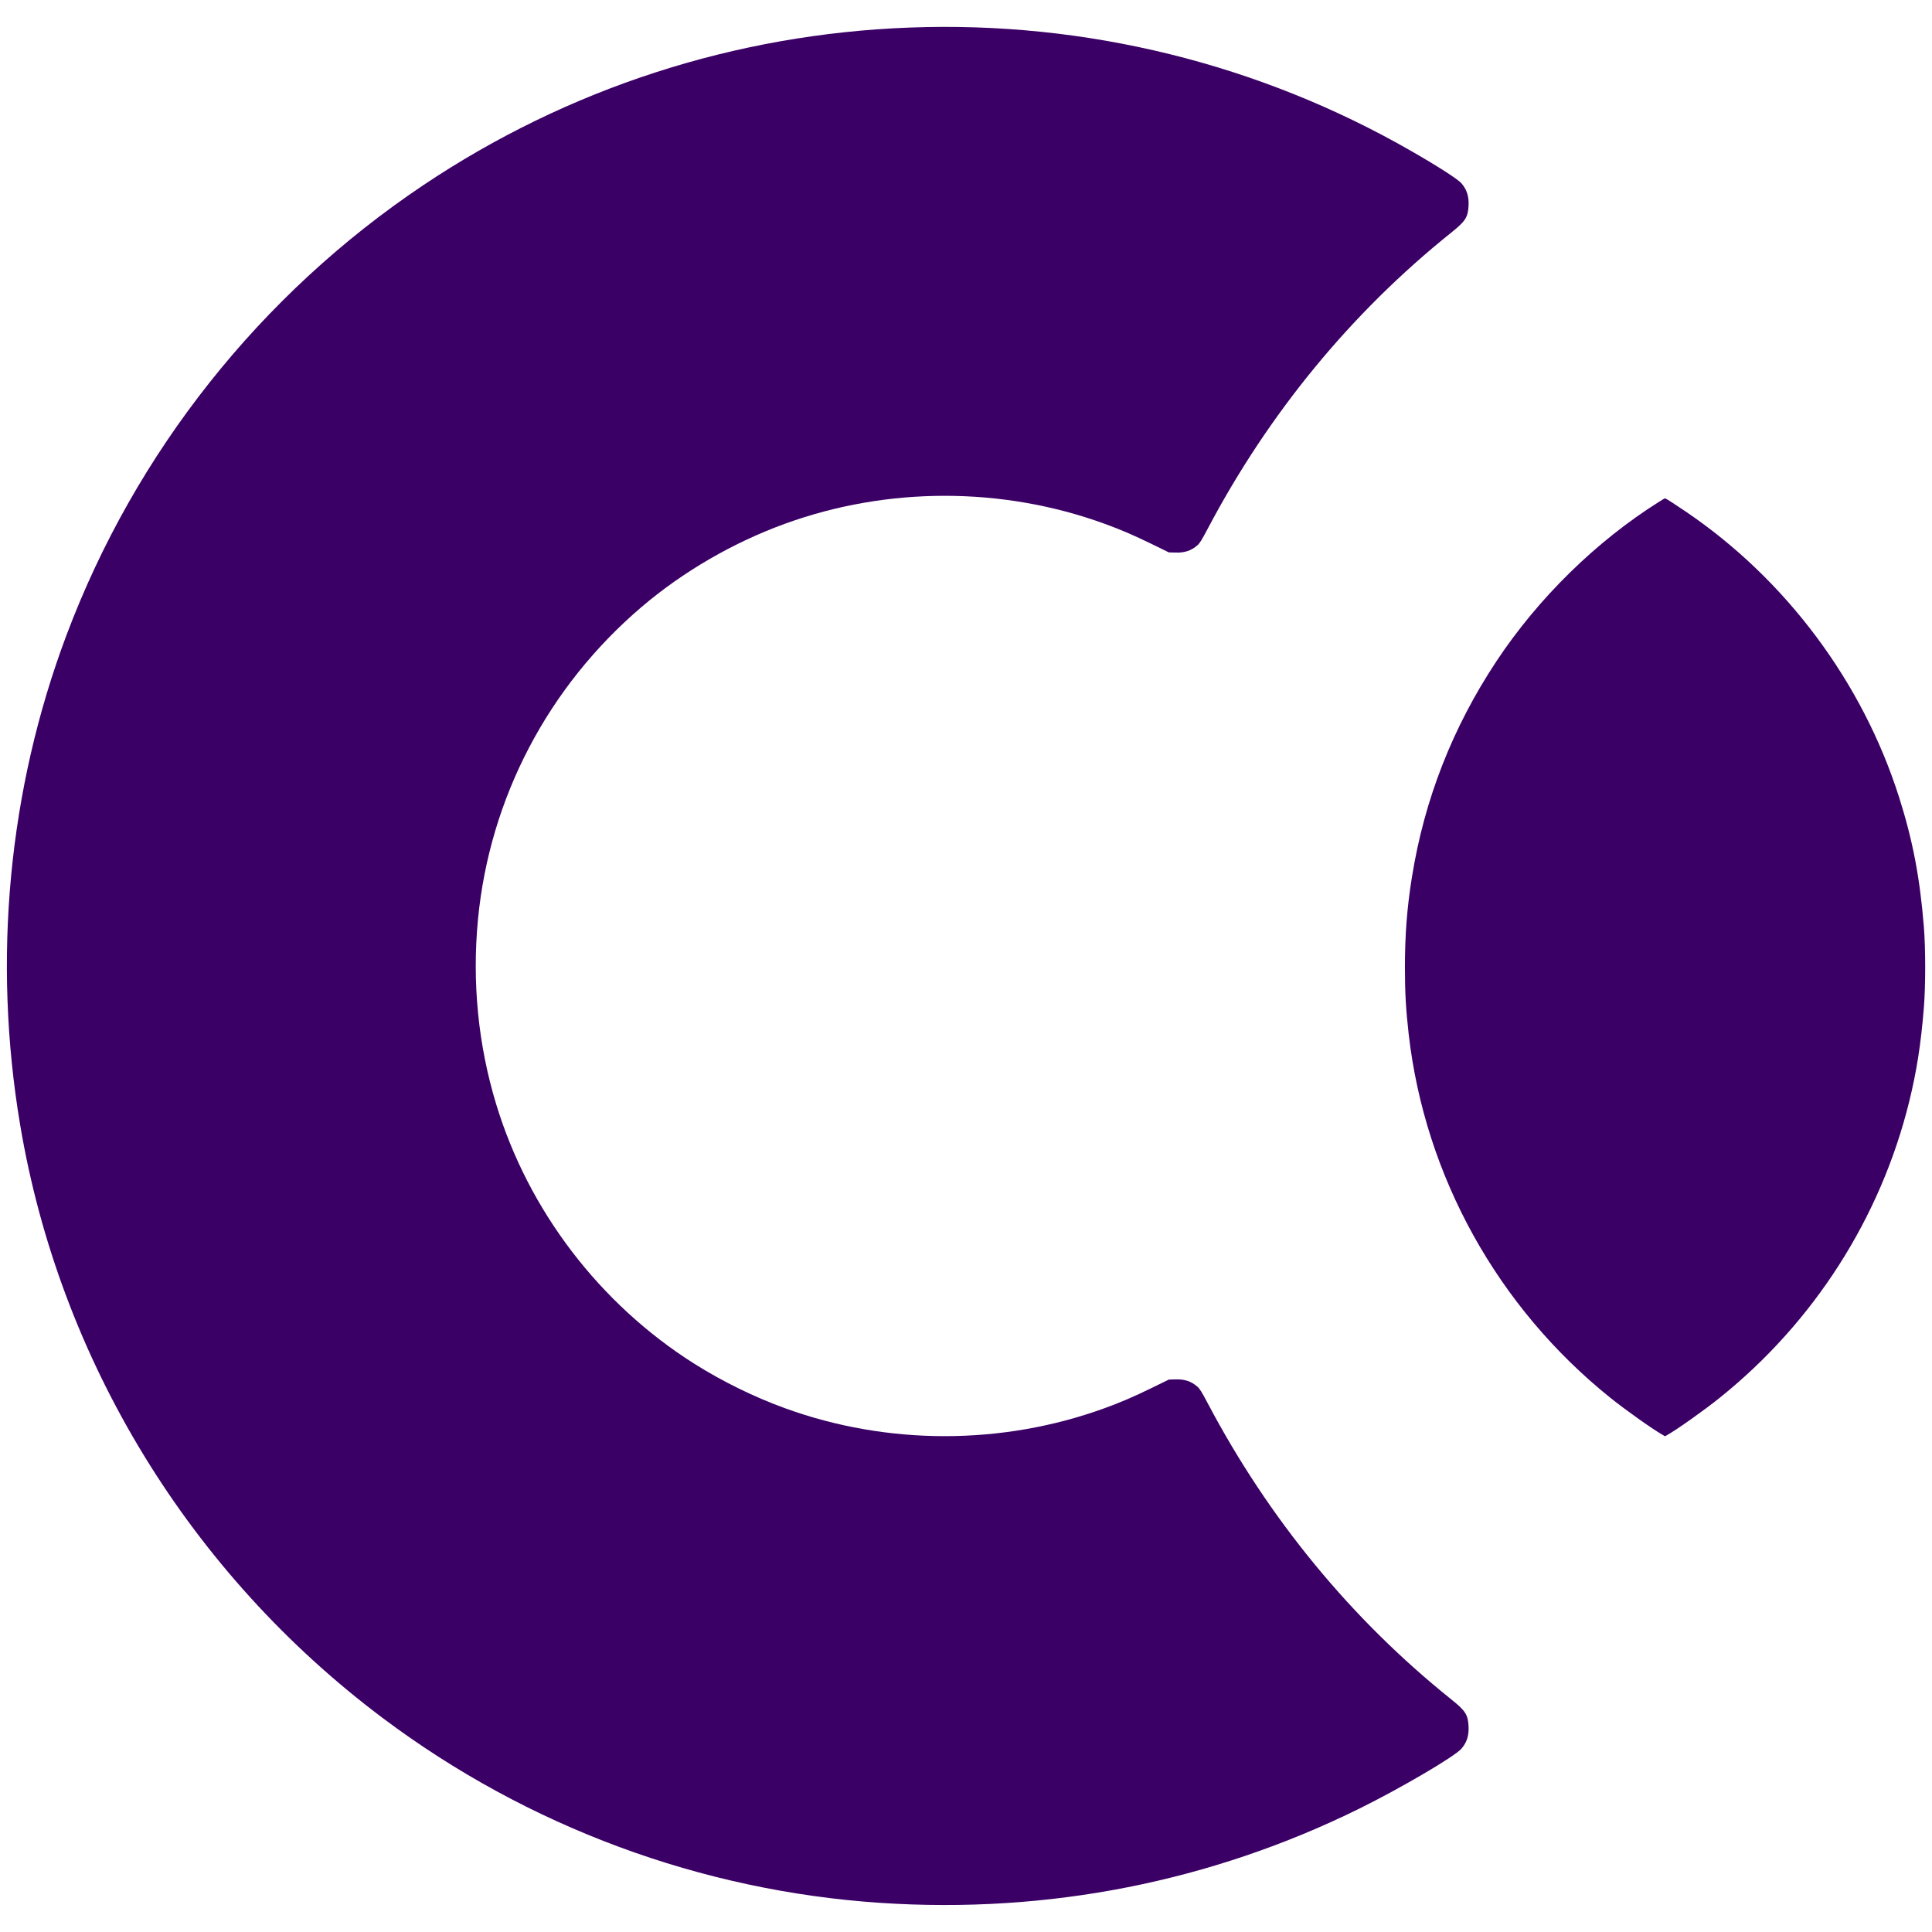
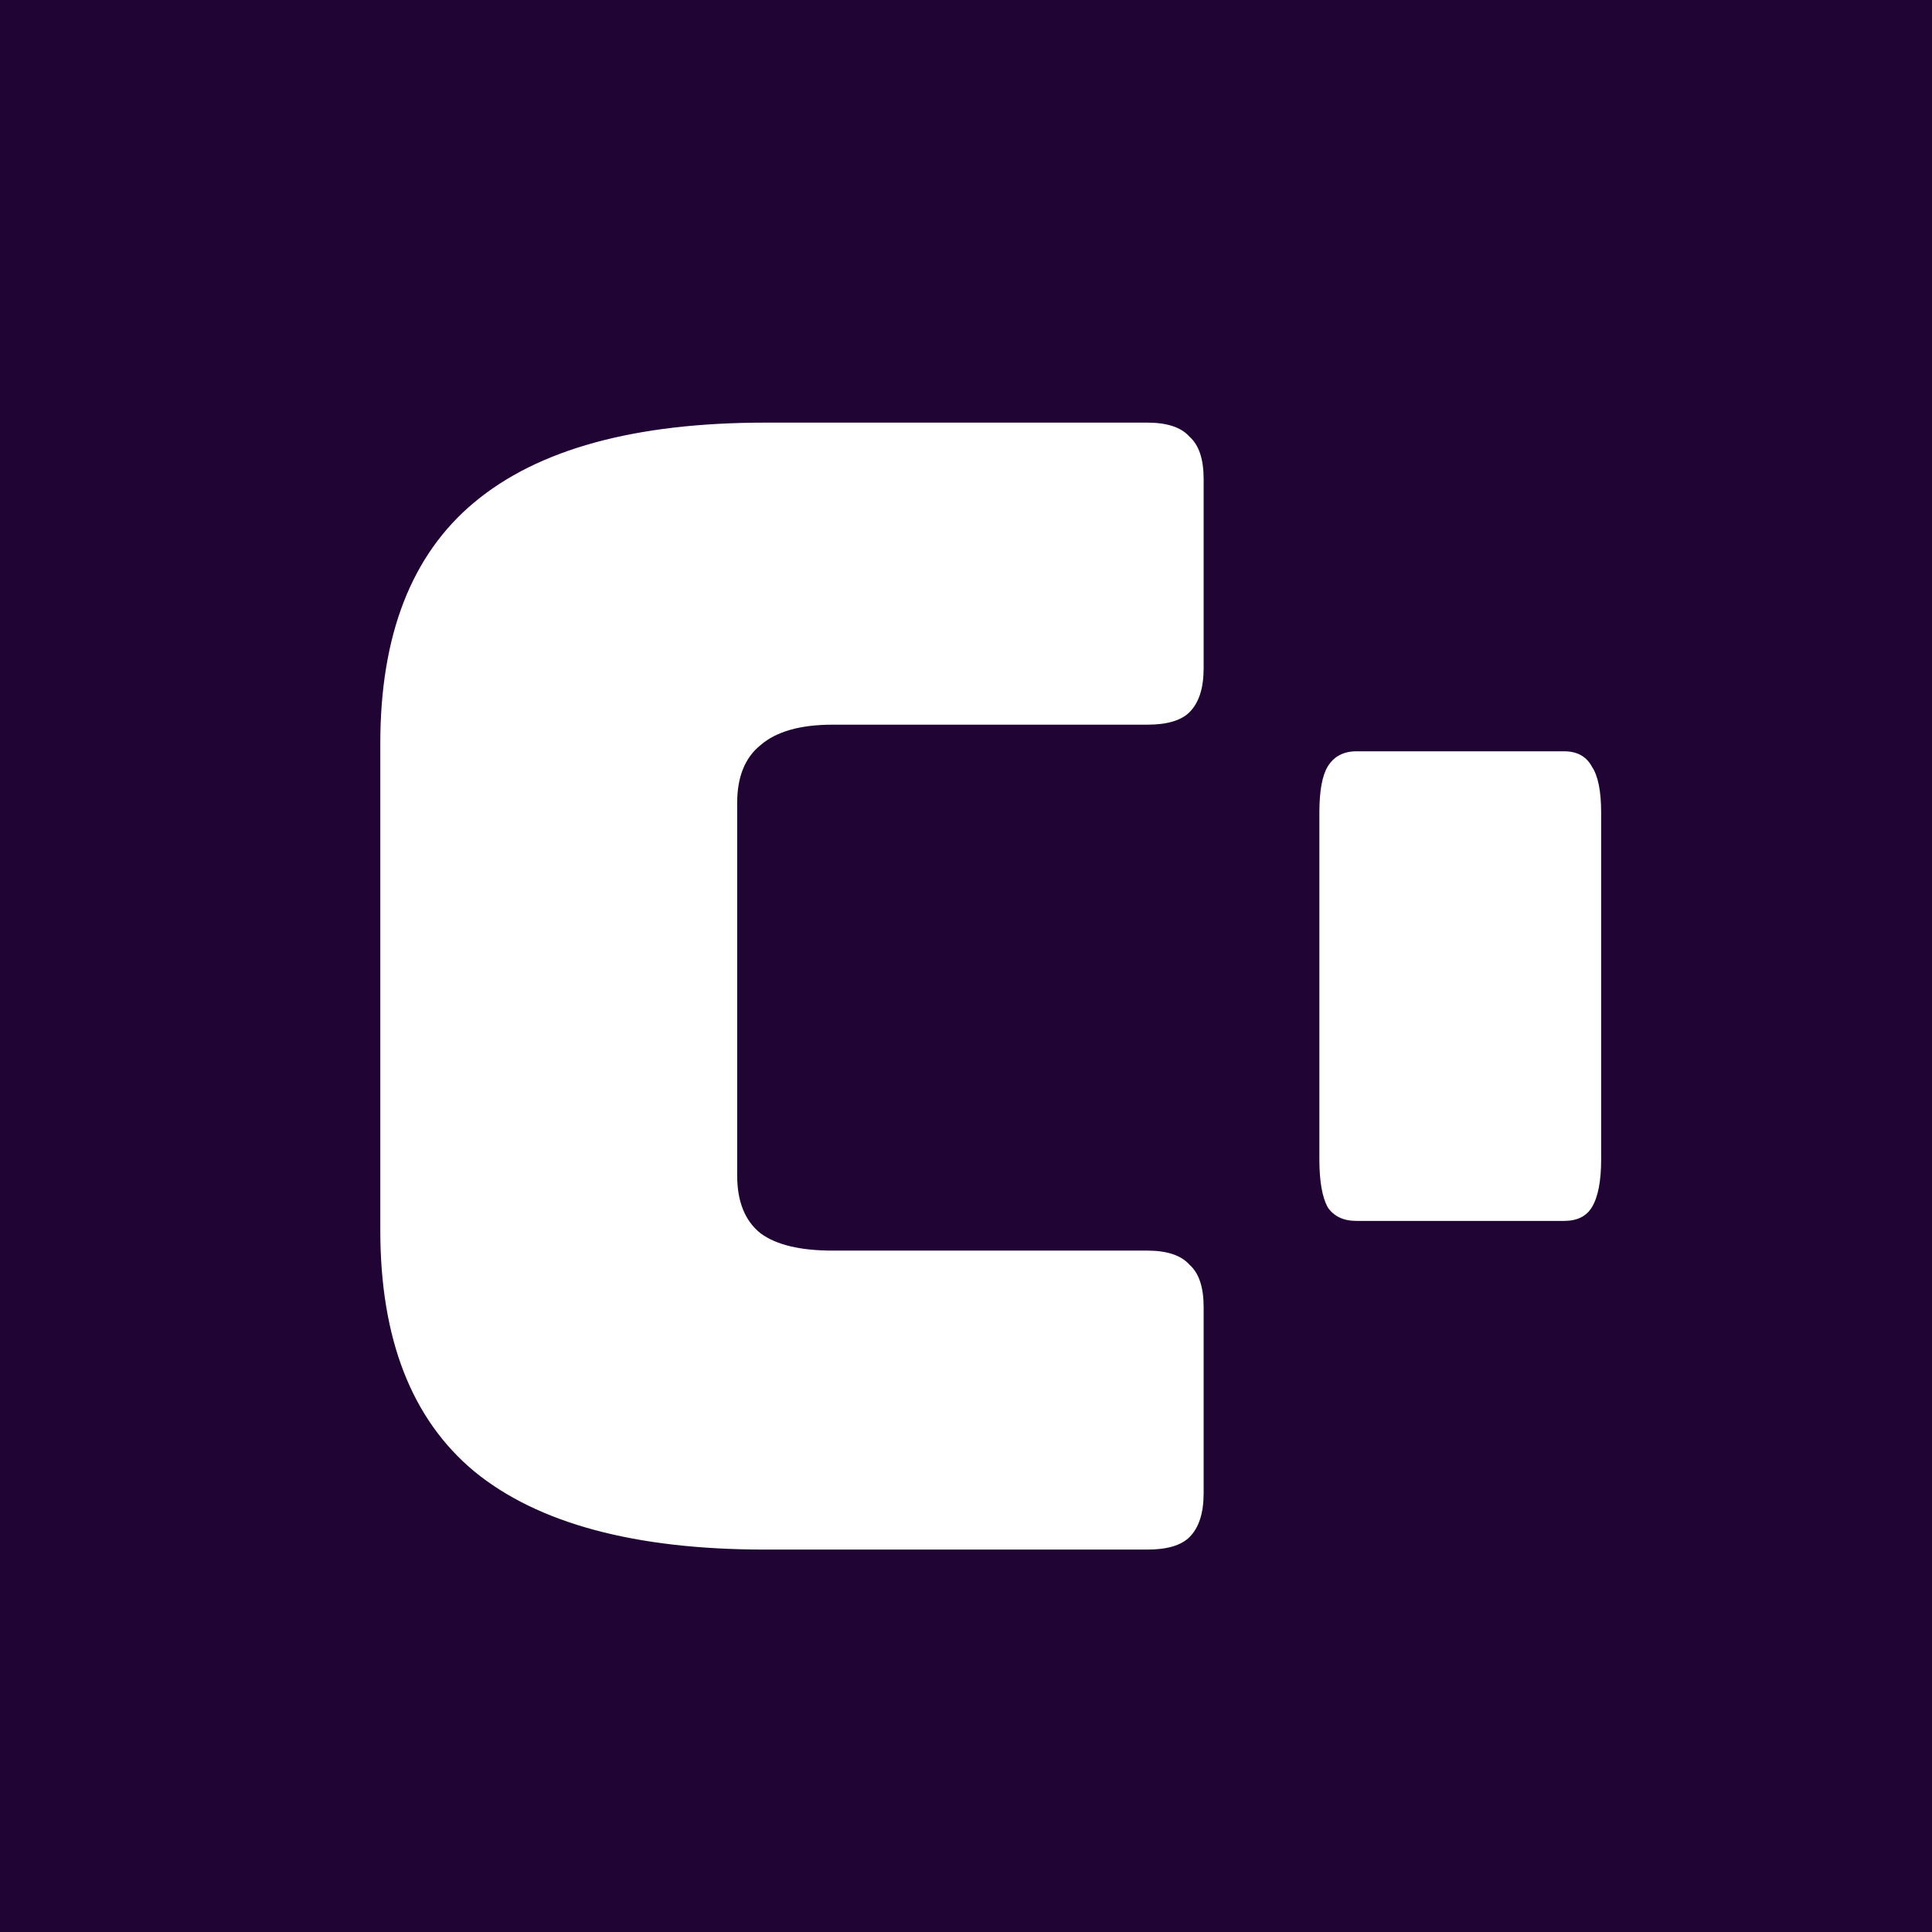
- <svg xmlns="http://www.w3.org/2000/svg" width="3090px" height="3090px" viewBox="0 0 3090 3090" version="1.1">
-   <g id="CM_Symbol" stroke="none" stroke-width="1" fill="none" fill-rule="evenodd">
-     <g transform="translate(11, 43)" fill="#3B0065" fill-rule="nonzero" id="Group">
-       <g transform="translate(1534.058, 1501.921) scale(-1, 1) rotate(-180) translate(-1534.058, -1501.921) translate(0, 0)">
-         <path d="M1444.016,3002.774 C1164.716,2992.374 897.116,2905.574 665.716,2750.474 C405.416,2575.974 205.416,2323.674 95.416,2031.274 C2.516,1784.074 -23.184,1512.874 21.116,1248.374 C84.316,871.274 292.816,530.174 601.516,298.774 C833.016,125.174 1110.316,22.374 1398.016,3.374 C1665.416,-14.226 1926.016,37.174 2163.516,154.374 C2228.916,186.674 2315.716,237.574 2326.316,249.974 C2334.916,259.874 2338.416,270.674 2337.816,285.274 C2336.916,304.374 2333.016,310.574 2310.016,328.974 C2150.116,457.174 2018.216,617.674 1920.516,802.674 C1910.916,820.874 1907.916,825.674 1904.116,828.974 C1894.316,837.674 1883.416,841.274 1868.516,840.674 L1858.416,840.374 L1831.416,827.174 C1801.916,812.774 1781.716,804.074 1755.016,794.374 C1591.516,735.074 1408.516,735.074 1245.016,794.374 C1195.316,812.374 1144.416,837.374 1099.516,865.674 C948.216,961.274 834.316,1110.474 782.616,1280.674 C753.716,1375.774 743.816,1476.074 753.516,1576.874 C772.216,1770.374 865.416,1948.374 1015.016,2075.974 C1081.516,2132.674 1161.716,2179.174 1245.016,2209.374 C1408.516,2268.674 1591.516,2268.674 1755.016,2209.374 C1781.716,2199.674 1801.916,2190.974 1831.416,2176.574 L1858.416,2163.374 L1868.516,2163.074 C1883.416,2162.474 1894.316,2166.074 1904.116,2174.774 C1907.916,2178.074 1910.916,2182.874 1920.516,2201.074 C2018.216,2386.074 2150.116,2546.574 2310.016,2674.774 C2333.016,2693.174 2336.916,2699.374 2337.816,2718.474 C2338.416,2733.074 2334.916,2743.874 2326.316,2753.774 C2320.816,2760.174 2288.516,2780.974 2246.116,2805.274 C2003.116,2944.874 1725.216,3013.374 1444.016,3002.774 Z" id="Path" />
-         <path d="M2642.716,2244.474 C2542.116,2181.274 2449.416,2090.474 2382.416,1989.374 C2312.016,1883.074 2266.916,1767.674 2247.116,1643.374 C2239.316,1594.774 2236.016,1551.874 2236.016,1499.874 C2236.016,1458.674 2237.516,1432.674 2242.016,1392.874 C2268.016,1165.674 2384.416,955.874 2564.516,811.274 C2588.416,792.074 2630.716,761.974 2647.316,752.474 L2652.016,749.674 L2656.816,752.474 C2673.316,761.974 2715.616,792.074 2739.516,811.274 C2889.916,931.974 2996.516,1098.574 3042.416,1284.474 C3054.516,1333.574 3061.316,1377.274 3066.016,1435.374 C3068.816,1470.574 3068.816,1529.174 3066.016,1564.374 C3059.616,1643.274 3048.216,1702.974 3026.316,1771.874 C2967.816,1955.874 2845.516,2119.774 2685.716,2228.274 C2668.516,2239.974 2653.116,2249.874 2652.016,2249.874 C2651.616,2249.874 2647.416,2247.474 2642.716,2244.474 Z" id="Path" />
-       </g>
-     </g>
+ <svg xmlns="http://www.w3.org/2000/svg" width="100%" height="100%" viewBox="0 0 32 32" version="1.1" xml:space="preserve" style="fill-rule:evenodd;clip-rule:evenodd;stroke-linejoin:round;stroke-miterlimit:2;">
+   <g transform="matrix(1,0,0,1,-1,0)">
+     <path d="M33,0L1,0L1,32L33,32L33,0ZM20.002,25.666L13.676,25.666C11.516,25.666 9.909,25.234 8.854,24.37C7.817,23.506 7.299,22.175 7.299,20.377L7.299,12.314C7.299,10.517 7.817,9.186 8.854,8.322C9.909,7.44 11.516,7 13.676,7L20.002,7C20.331,7 20.564,7.077 20.702,7.233C20.858,7.371 20.936,7.604 20.936,7.933L20.936,11.07C20.936,11.398 20.858,11.64 20.702,11.796C20.564,11.934 20.331,12.003 20.002,12.003L14.791,12.003C14.255,12.003 13.858,12.116 13.599,12.34C13.339,12.548 13.21,12.867 13.21,13.3L13.21,19.47C13.21,19.902 13.339,20.222 13.599,20.429C13.858,20.619 14.255,20.714 14.791,20.714L20.002,20.714C20.331,20.714 20.564,20.792 20.702,20.948C20.858,21.086 20.936,21.319 20.936,21.648L20.936,24.733C20.936,25.061 20.858,25.303 20.702,25.459C20.564,25.597 20.331,25.666 20.002,25.666ZM26.907,20.222L23.467,20.222C23.251,20.222 23.092,20.146 22.99,19.995C22.899,19.826 22.853,19.562 22.853,19.204L22.853,13.462C22.853,13.104 22.899,12.849 22.99,12.698C23.092,12.529 23.251,12.444 23.467,12.444L26.907,12.444C27.123,12.444 27.276,12.529 27.367,12.698C27.469,12.849 27.52,13.104 27.52,13.462L27.52,19.204C27.52,19.562 27.469,19.826 27.367,19.995C27.276,20.146 27.123,20.222 26.907,20.222Z" style="fill:#200534;" />
  </g>
</svg>
